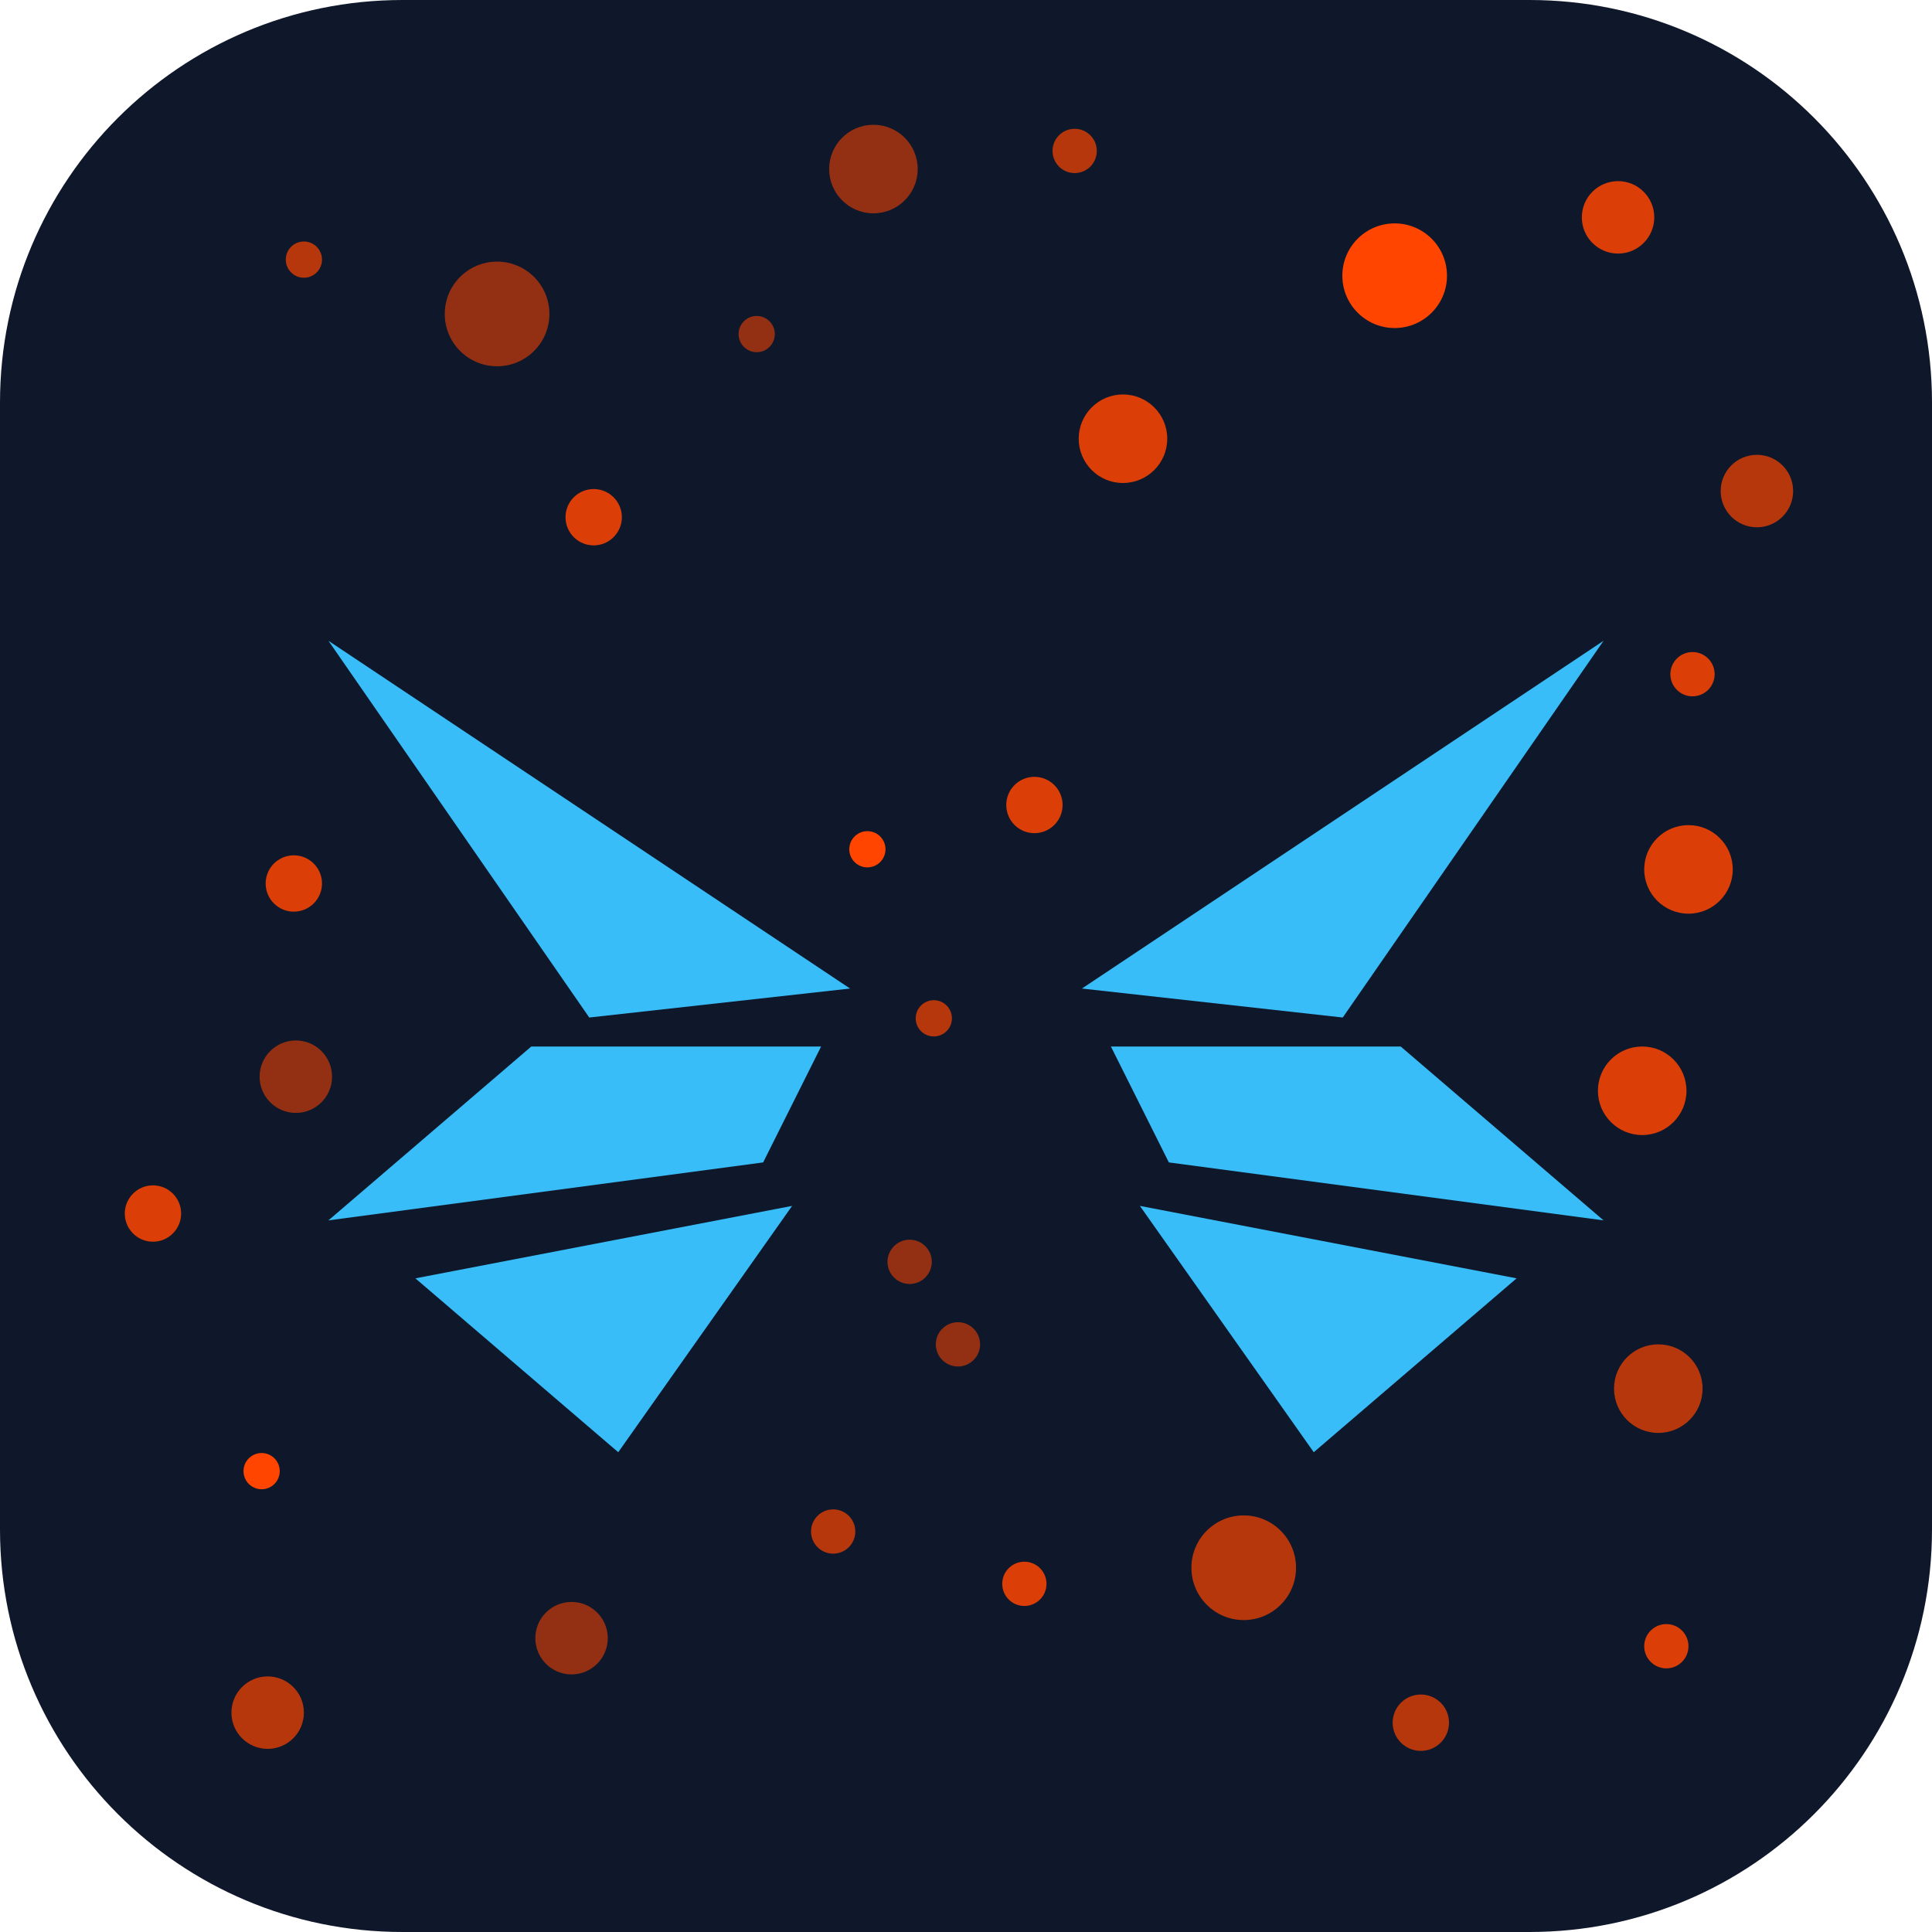
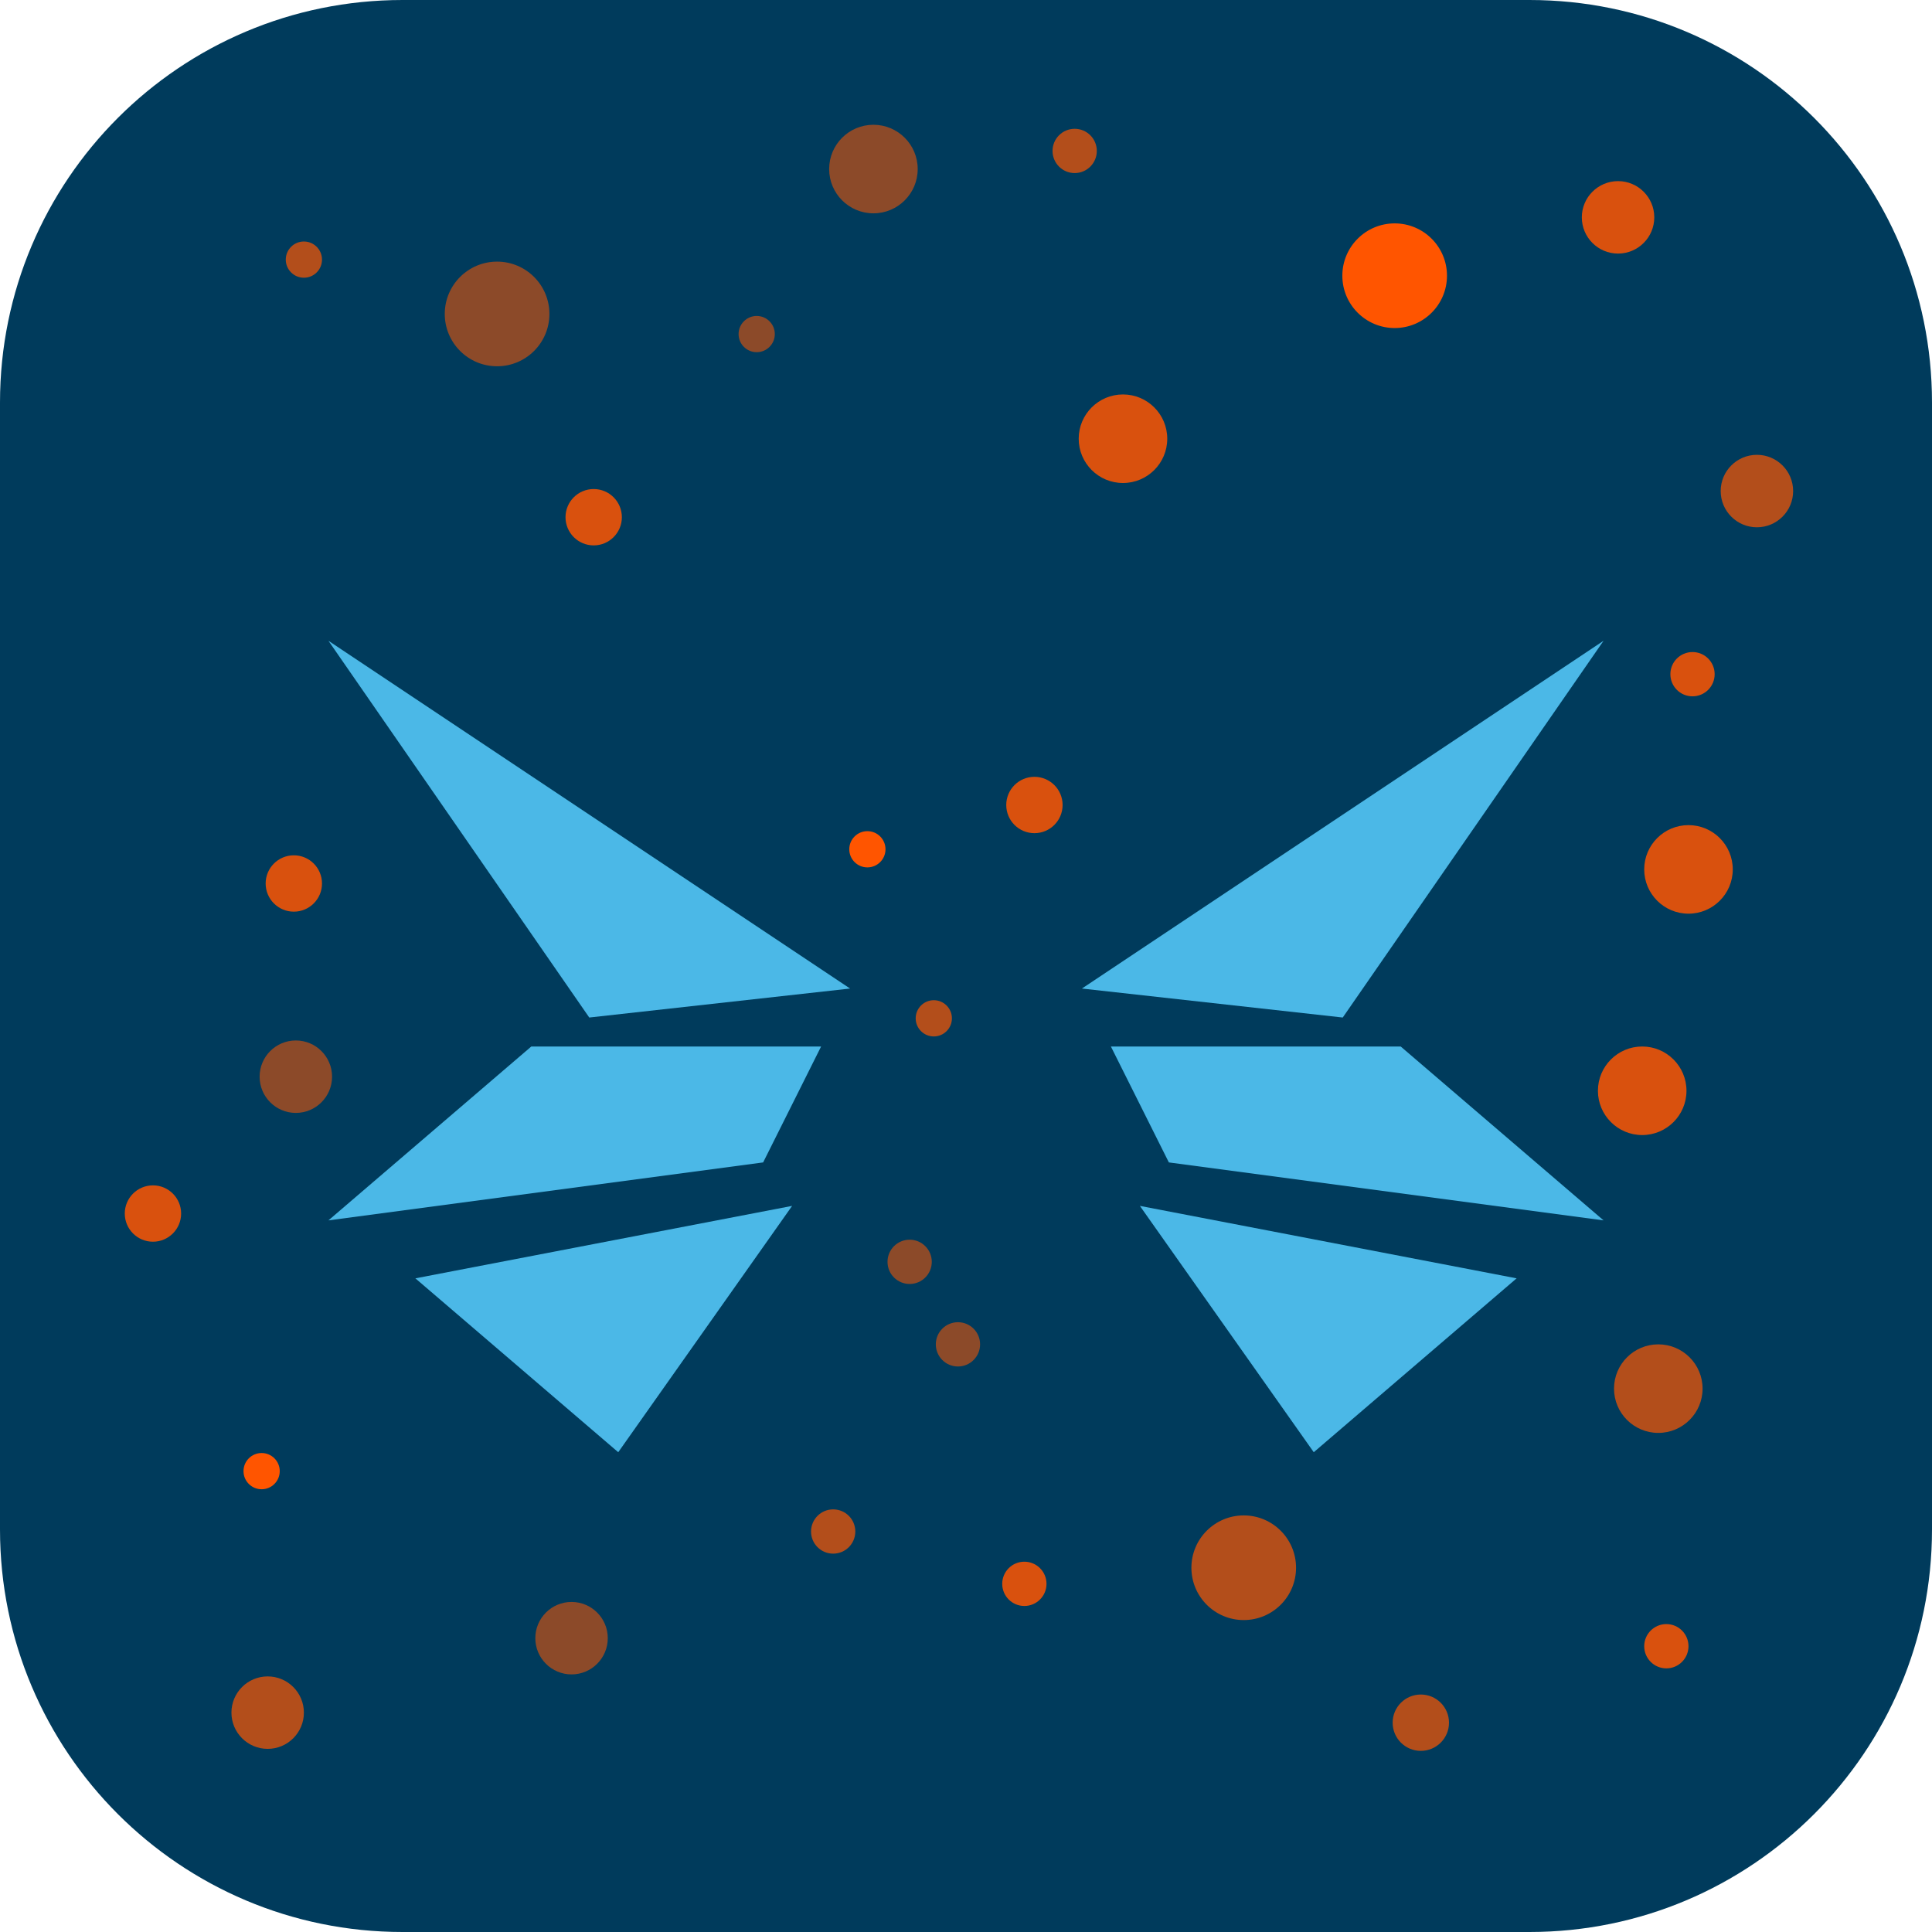
<svg xmlns="http://www.w3.org/2000/svg" width="96" height="96" viewBox="0 0 96 96" role="img" aria-label="Hermes core mark">
-   <rect width="96" height="96" rx="20" fill="#0F172A" />
-   <g transform="translate(48 52) scale(.72) translate(-48 -52)" fill="#38BDF8">
+   <rect width="96" height="96" rx="20" fill="#003B5C" />
+   <g transform="translate(48 52) scale(.72) translate(-48 -52)" fill="#4BB8E7">
    <path d="M56 48 L92 24 L74 50 Z" />
    <path d="M58 52 L78 52 L92 64 L62 60 Z" />
    <path d="M60 63 L86 68 L72 80 Z" />
    <g transform="translate(96 0) scale(-1 1)">
      <path d="M56 48 L92 24 L74 50 Z" />
      <path d="M58 52 L78 52 L92 64 L62 60 Z" />
      <path d="M60 63 L86 68 L72 80 Z" />
    </g>
  </g>
-   <g fill="#FF4500">
+   <g fill="#FF5500">
    <circle cx="46.4" cy="50.6" r="0.9" opacity="0.70" />
    <circle cx="43.1" cy="42.2" r="0.9" opacity="1.00" />
    <circle cx="45.2" cy="62.7" r="1.1" opacity="0.55" />
    <circle cx="51.4" cy="40.0" r="1.4" opacity="0.85" />
    <circle cx="47.6" cy="66.8" r="1.1" opacity="0.55" />
    <circle cx="14.7" cy="53.5" r="1.8" opacity="0.55" />
    <circle cx="14.6" cy="43.9" r="1.4" opacity="0.85" />
    <circle cx="83.9" cy="43.2" r="2.2" opacity="0.85" />
    <circle cx="84.1" cy="33.5" r="1.1" opacity="0.85" />
    <circle cx="7.6" cy="60.3" r="1.4" opacity="0.85" />
    <circle cx="81.6" cy="54.2" r="2.2" opacity="0.85" />
    <circle cx="82.4" cy="69.0" r="2.2" opacity="0.70" />
    <circle cx="13.0" cy="73.1" r="0.9" opacity="1.00" />
    <circle cx="50.9" cy="78.7" r="1.1" opacity="0.85" />
    <circle cx="24.7" cy="15.6" r="2.6" opacity="0.55" />
    <circle cx="69.3" cy="13.7" r="2.6" opacity="1.00" />
    <circle cx="37.6" cy="16.6" r="0.9" opacity="0.55" />
    <circle cx="70.6" cy="85.6" r="1.4" opacity="0.70" />
    <circle cx="15.1" cy="12.9" r="0.9" opacity="0.70" />
    <circle cx="28.4" cy="81.4" r="1.8" opacity="0.55" />
    <circle cx="13.3" cy="85.1" r="1.8" opacity="0.70" />
    <circle cx="53.4" cy="7.5" r="1.1" opacity="0.70" />
    <circle cx="29.5" cy="25.7" r="1.4" opacity="0.85" />
    <circle cx="55.8" cy="21.8" r="2.2" opacity="0.85" />
    <circle cx="87.3" cy="24.4" r="1.8" opacity="0.70" />
    <circle cx="82.8" cy="81.8" r="1.1" opacity="0.85" />
    <circle cx="80.4" cy="10.8" r="1.8" opacity="0.85" />
    <circle cx="61.8" cy="77.9" r="2.6" opacity="0.70" />
    <circle cx="43.4" cy="8.4" r="2.2" opacity="0.55" />
    <circle cx="41.4" cy="76.1" r="1.1" opacity="0.70" />
  </g>
</svg>
